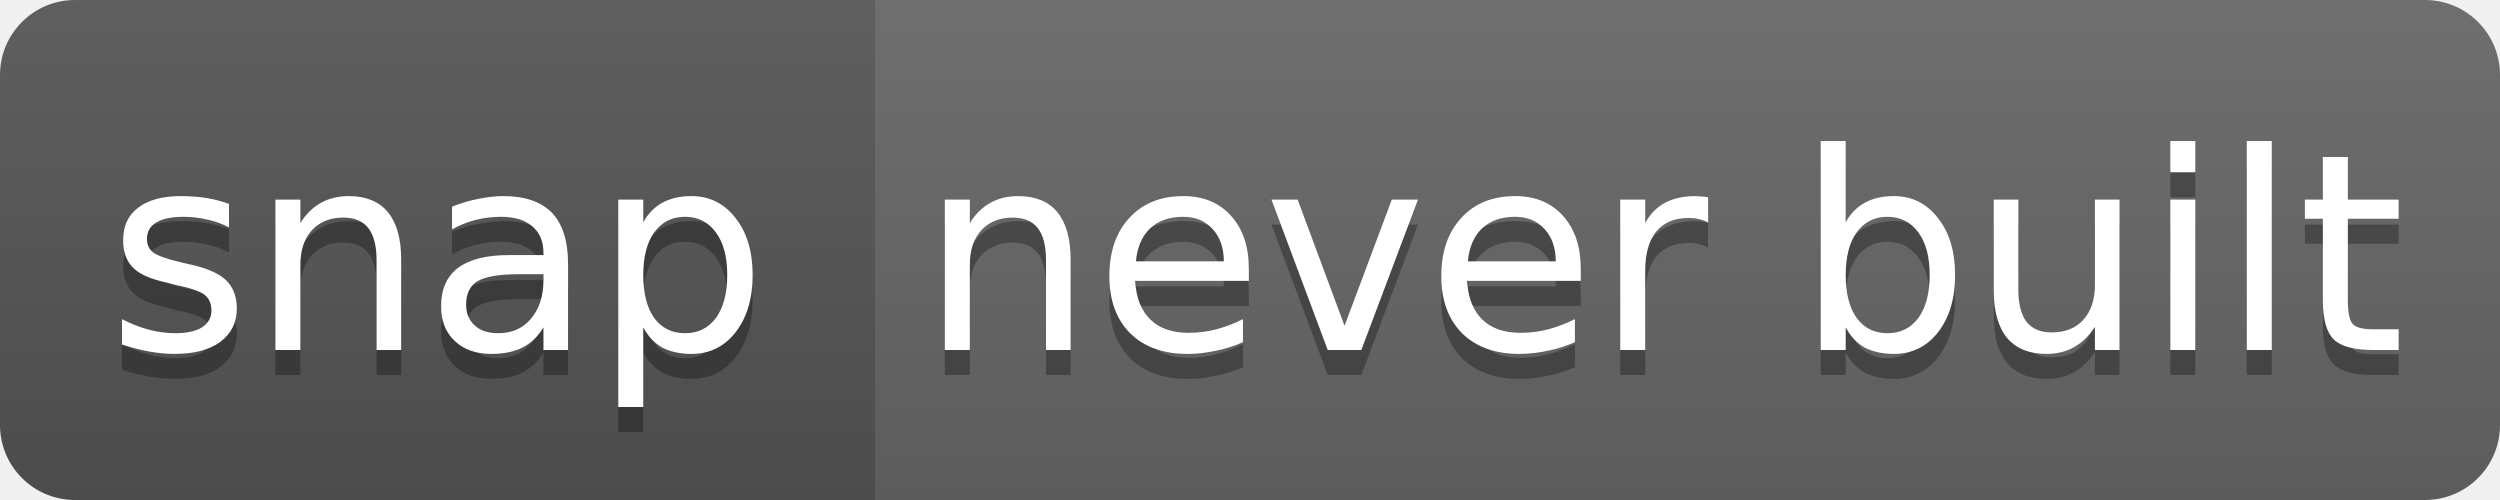
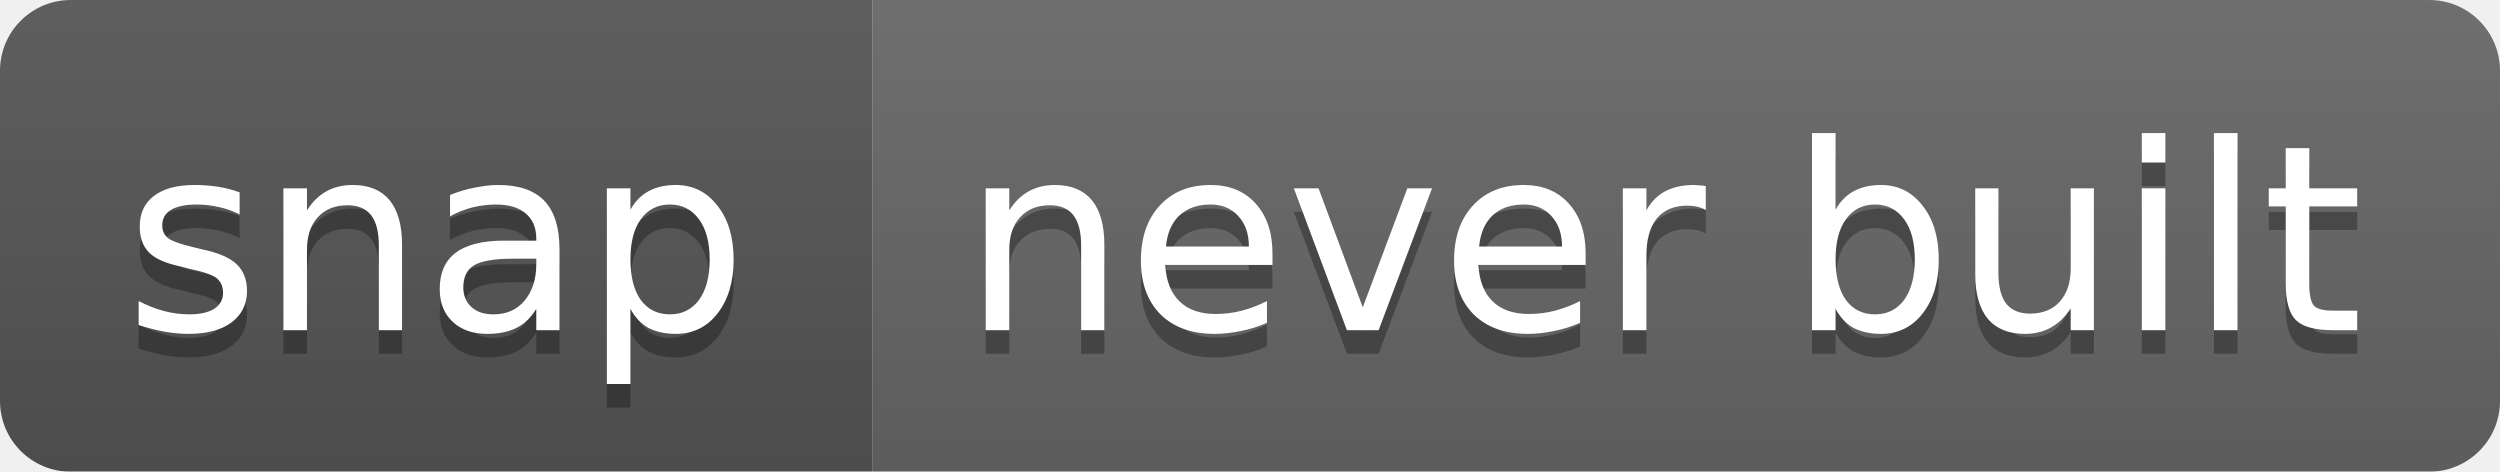
- <svg xmlns="http://www.w3.org/2000/svg" width="100" height="20">
+ <svg xmlns="http://www.w3.org/2000/svg" width="106" height="20">
  <linearGradient id="b" x2="0" y2="100%">
    <stop offset="0" stop-color="#bbb" stop-opacity=".1" />
    <stop offset="1" stop-opacity=".1" />
  </linearGradient>
  <mask id="a">
-     <rect width="100" height="20" rx="3" fill="#fff" />
+     <rect width="106" height="20" rx="3" fill="#fff" />
  </mask>
  <g mask="url(#a)">
-     <path fill="#555" d="M0 0h35v20H0z" />
-     <path fill="#666" d="M35 0h65v20H35z" />
-     <path fill="url(#b)" d="M0 0h100v20H0z" />
+     <path fill="#555" d="M0 0h37v20H0z" />
+     <path fill="#666" d="M37 0h69v20H37z" />
+     <path fill="url(#b)" d="M0 0h106v20H0z" />
  </g>
  <g fill="#fff" text-anchor="middle" font-family="DejaVu Sans,Verdana,Geneva,sans-serif" font-size="11">
-     <text x="17.5" y="15" fill="#010101" fill-opacity=".3">snap</text>
-     <text x="17.5" y="14">snap</text>
-     <text x="66.5" y="15" fill="#010101" fill-opacity=".3">never built</text>
-     <text x="66.5" y="14">never built</text>
+     <text x="18.5" y="15" fill="#010101" fill-opacity=".3">snap</text>
+     <text x="18.5" y="14">snap</text>
+     <text x="70.5" y="15" fill="#010101" fill-opacity=".3">never built</text>
+     <text x="70.5" y="14">never built</text>
  </g>
</svg>
